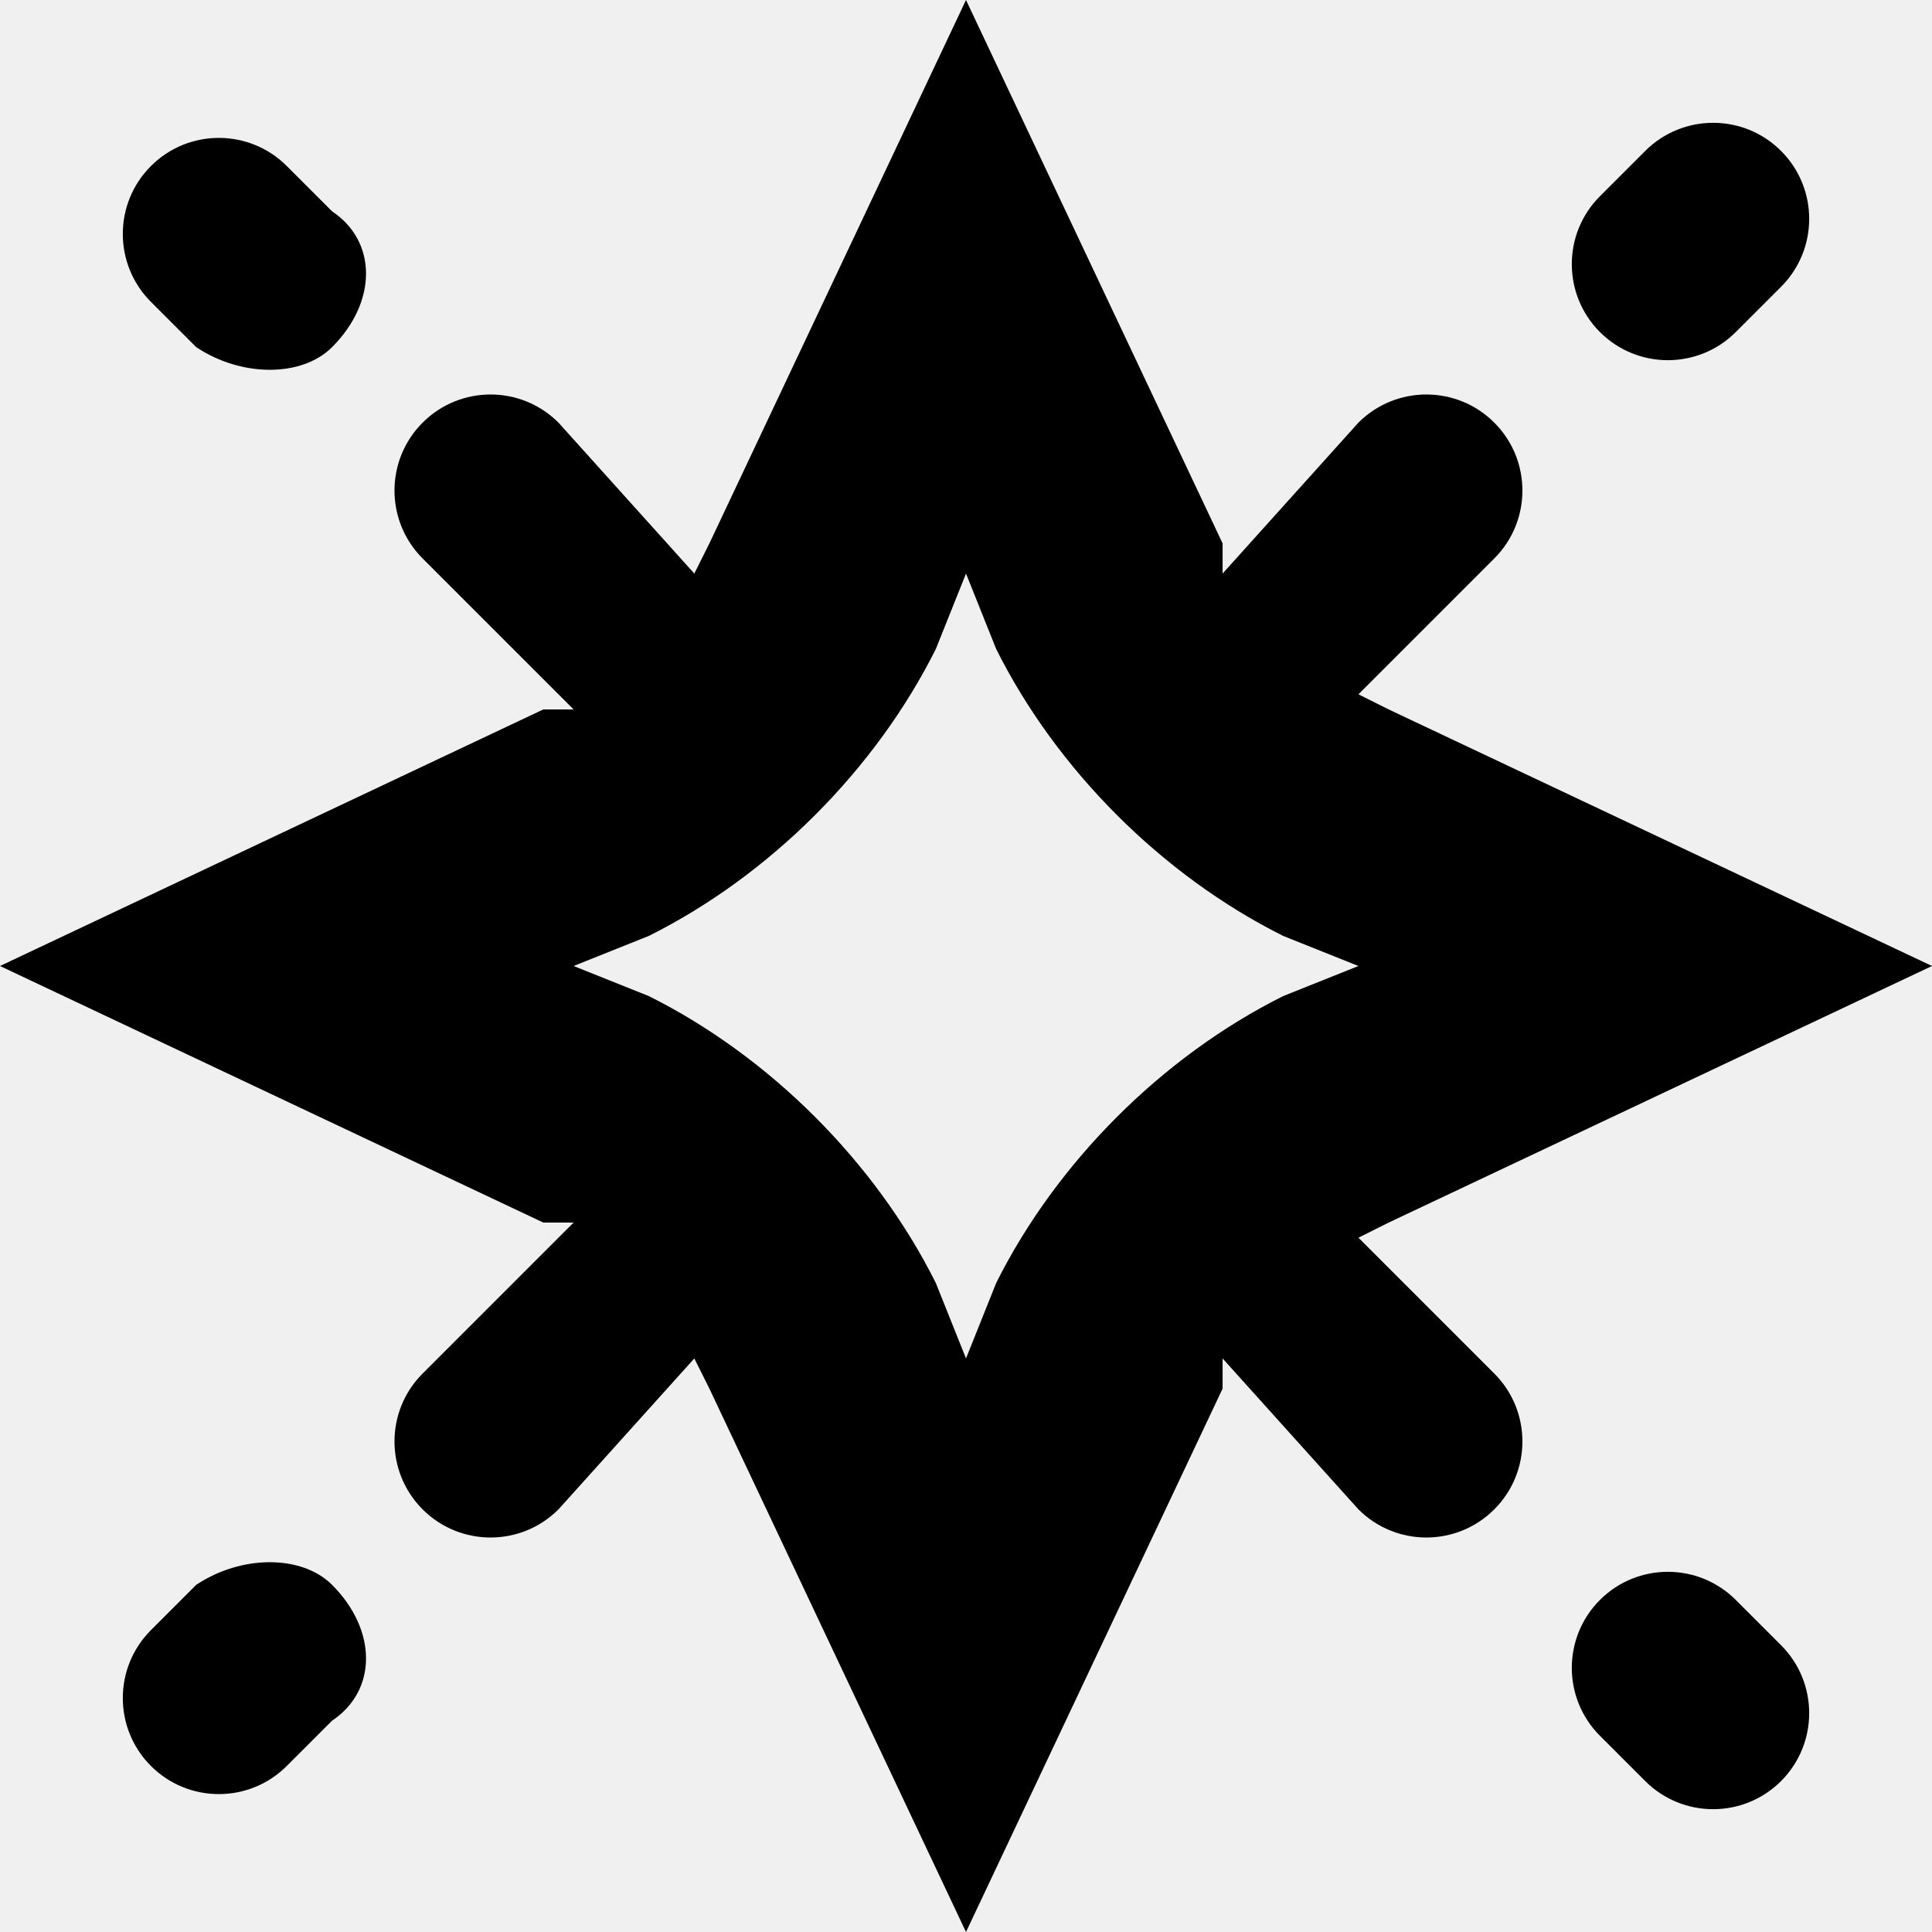
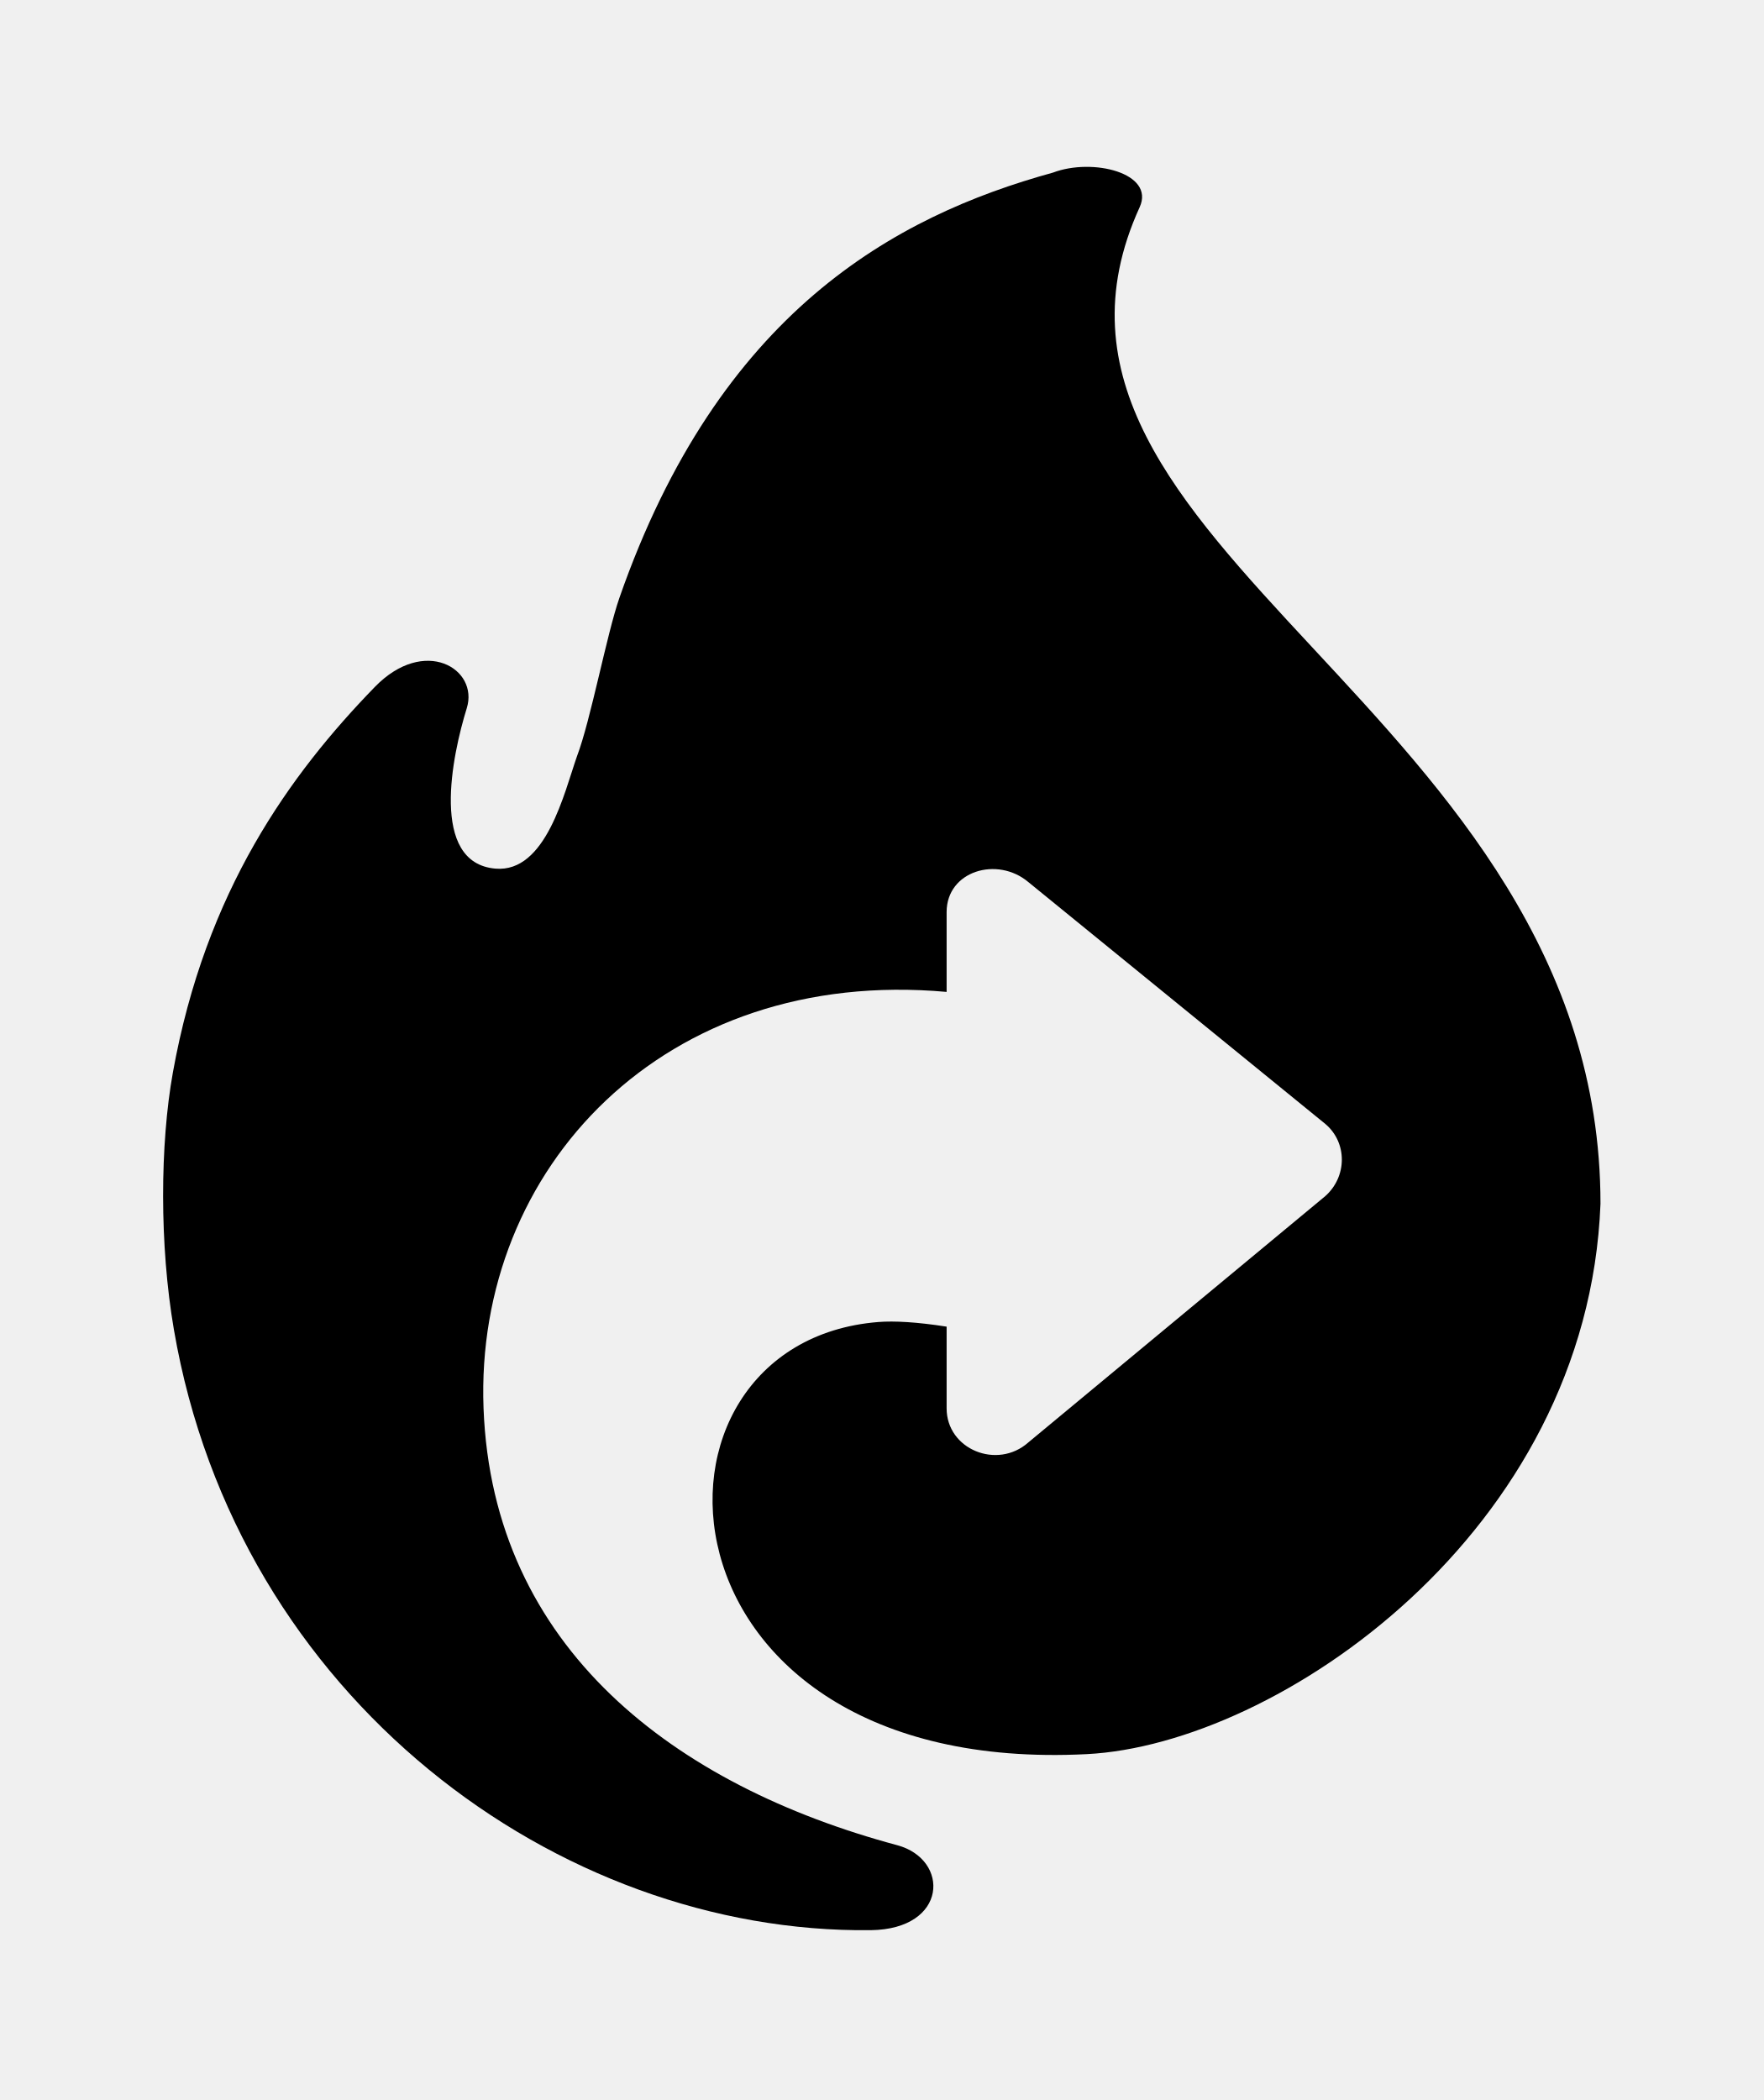
- <svg xmlns="http://www.w3.org/2000/svg" viewBox="0 0 128 128">
-   <path fill-rule="evenodd" d="M81 36 64 0 47 36l-1 2-9-10a6 6 0 0 0-9 9l10 10h-2L0 64l36 17h2L28 91a6 6 0 1 0 9 9l9-10 1 2 17 36 17-36v-2l9 10a6 6 0 1 0 9-9l-9-9 2-1 36-17-36-17-2-1 9-9a6 6 0 1 0-9-9l-9 10v-2Zm-17 2-2 5c-4 8-11 15-19 19l-5 2 5 2c8 4 15 11 19 19l2 5 2-5c4-8 11-15 19-19l5-2-5-2c-8-4-15-11-19-19l-2-5Z" clip-rule="evenodd" />
-   <path d="M118 19a6 6 0 0 0-9-9l-3 3a6 6 0 1 0 9 9l3-3Zm-96 4c-2 2-6 2-9 0l-3-3a6 6 0 1 1 9-9l3 3c3 2 3 6 0 9Zm0 82c-2-2-6-2-9 0l-3 3a6 6 0 1 0 9 9l3-3c3-2 3-6 0-9Zm96 4a6 6 0 0 1-9 9l-3-3a6 6 0 1 1 9-9l3 3Z" />
+ <svg xmlns="http://www.w3.org/2000/svg" width="173" height="206" viewBox="0 0 173 206" fill="none">
+   <path d="M88.007 181.004C66.24 175.158 48.319 161.7 47.433 138.142C46.546 114.584 65.184 94.808 92.859 97.302L92.859 89.457C92.87 85.428 97.836 83.963 100.88 86.53L130.016 110.259C132.171 112.08 132.166 115.419 129.997 117.339L100.88 141.491C97.821 144.211 92.849 142.172 92.859 138.142L92.859 130.137C89.944 129.684 87.723 129.558 86.152 129.684C60.945 131.7 63.069 174.284 106.606 172.072C125.311 171.121 155.754 150.342 157 118.087C157 69.467 96.6 53.654 111.795 20.325C113.324 16.971 107.168 15.458 103.294 16.931C87.721 21.221 70.542 30.646 60.768 58.625C59.517 62.206 57.944 70.662 56.6 74.183C55.358 77.716 53.566 85.628 48.604 85.208C42.103 84.658 44.368 74.04 45.789 69.467C46.986 65.614 41.65 62.359 36.761 67.394C28.461 75.944 20.163 87.377 16.957 105.218C15.698 112.219 15.63 122.121 17.058 130.426C23.262 166.609 54.763 189.702 85.414 189.341C92.995 189.251 93.201 182.399 88.007 181.004Z" />
  <style>path{fill:#000}@media (prefers-color-scheme:dark){path{fill:#fff}}</style>
</svg>
